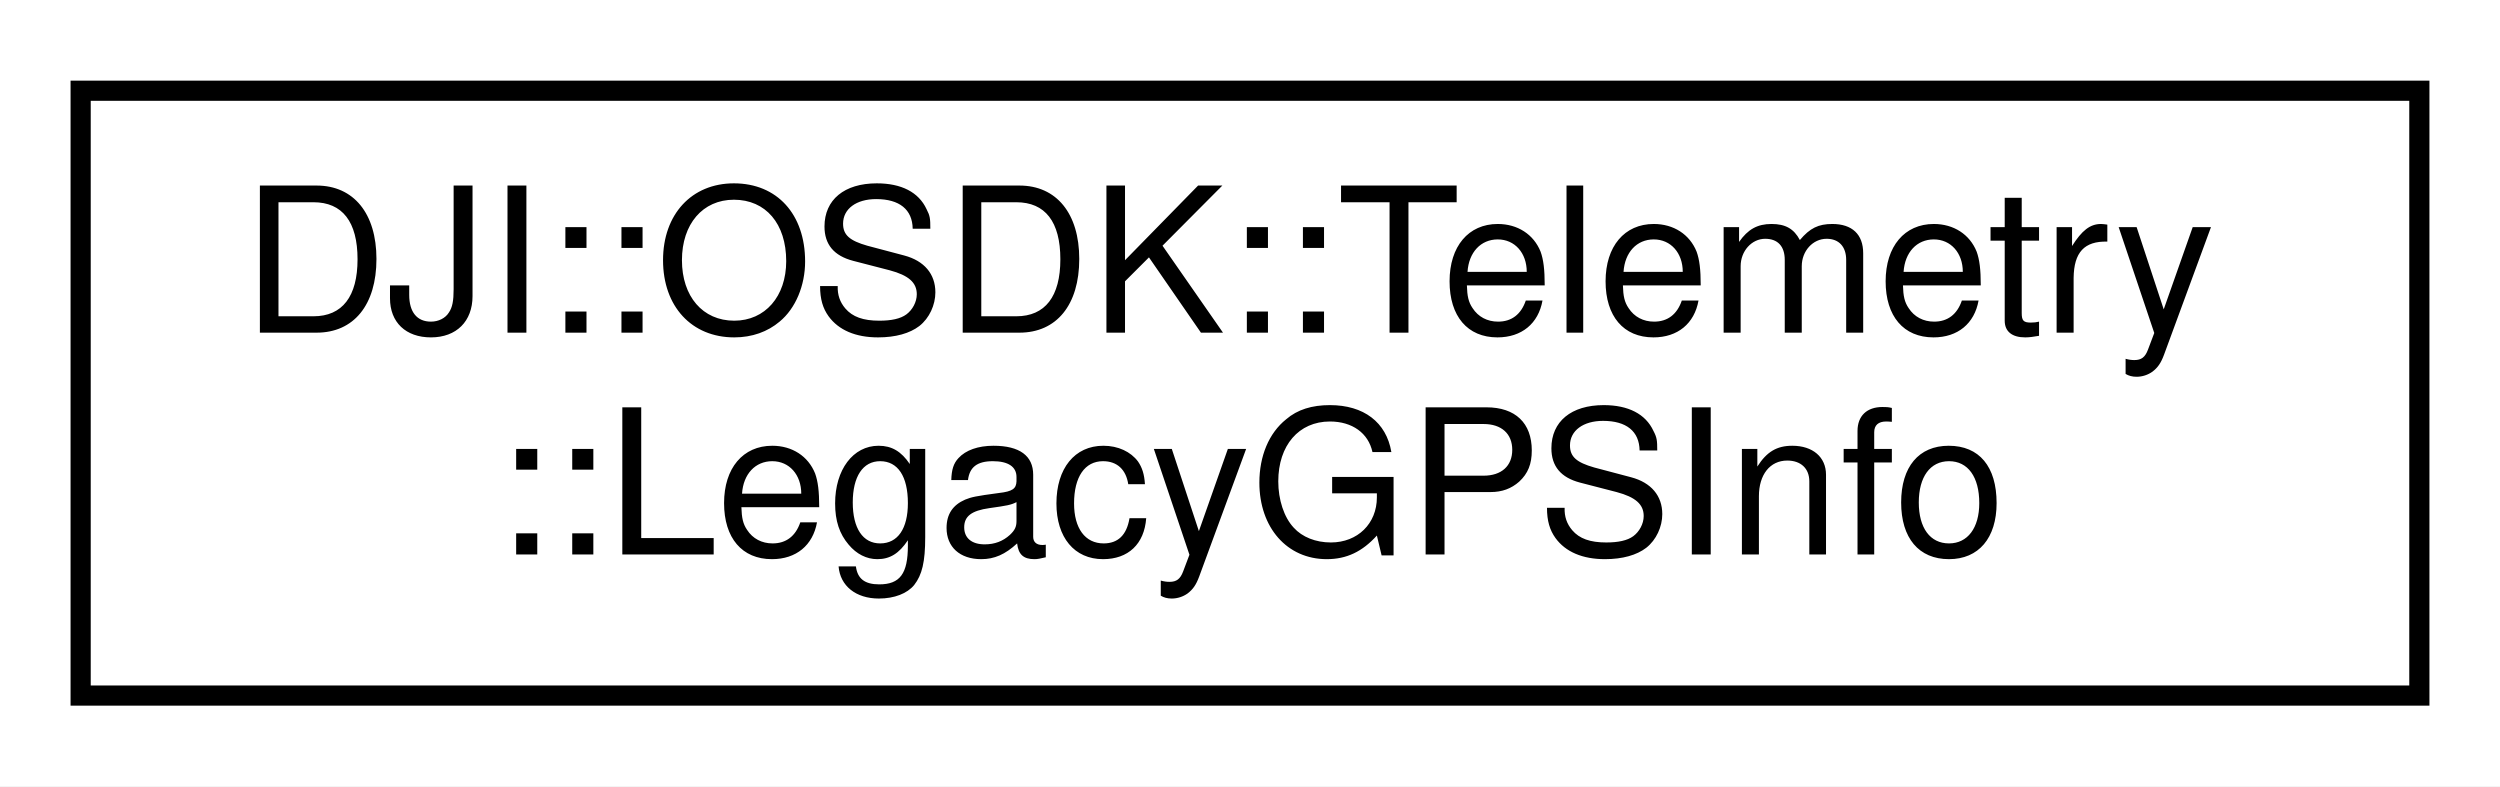
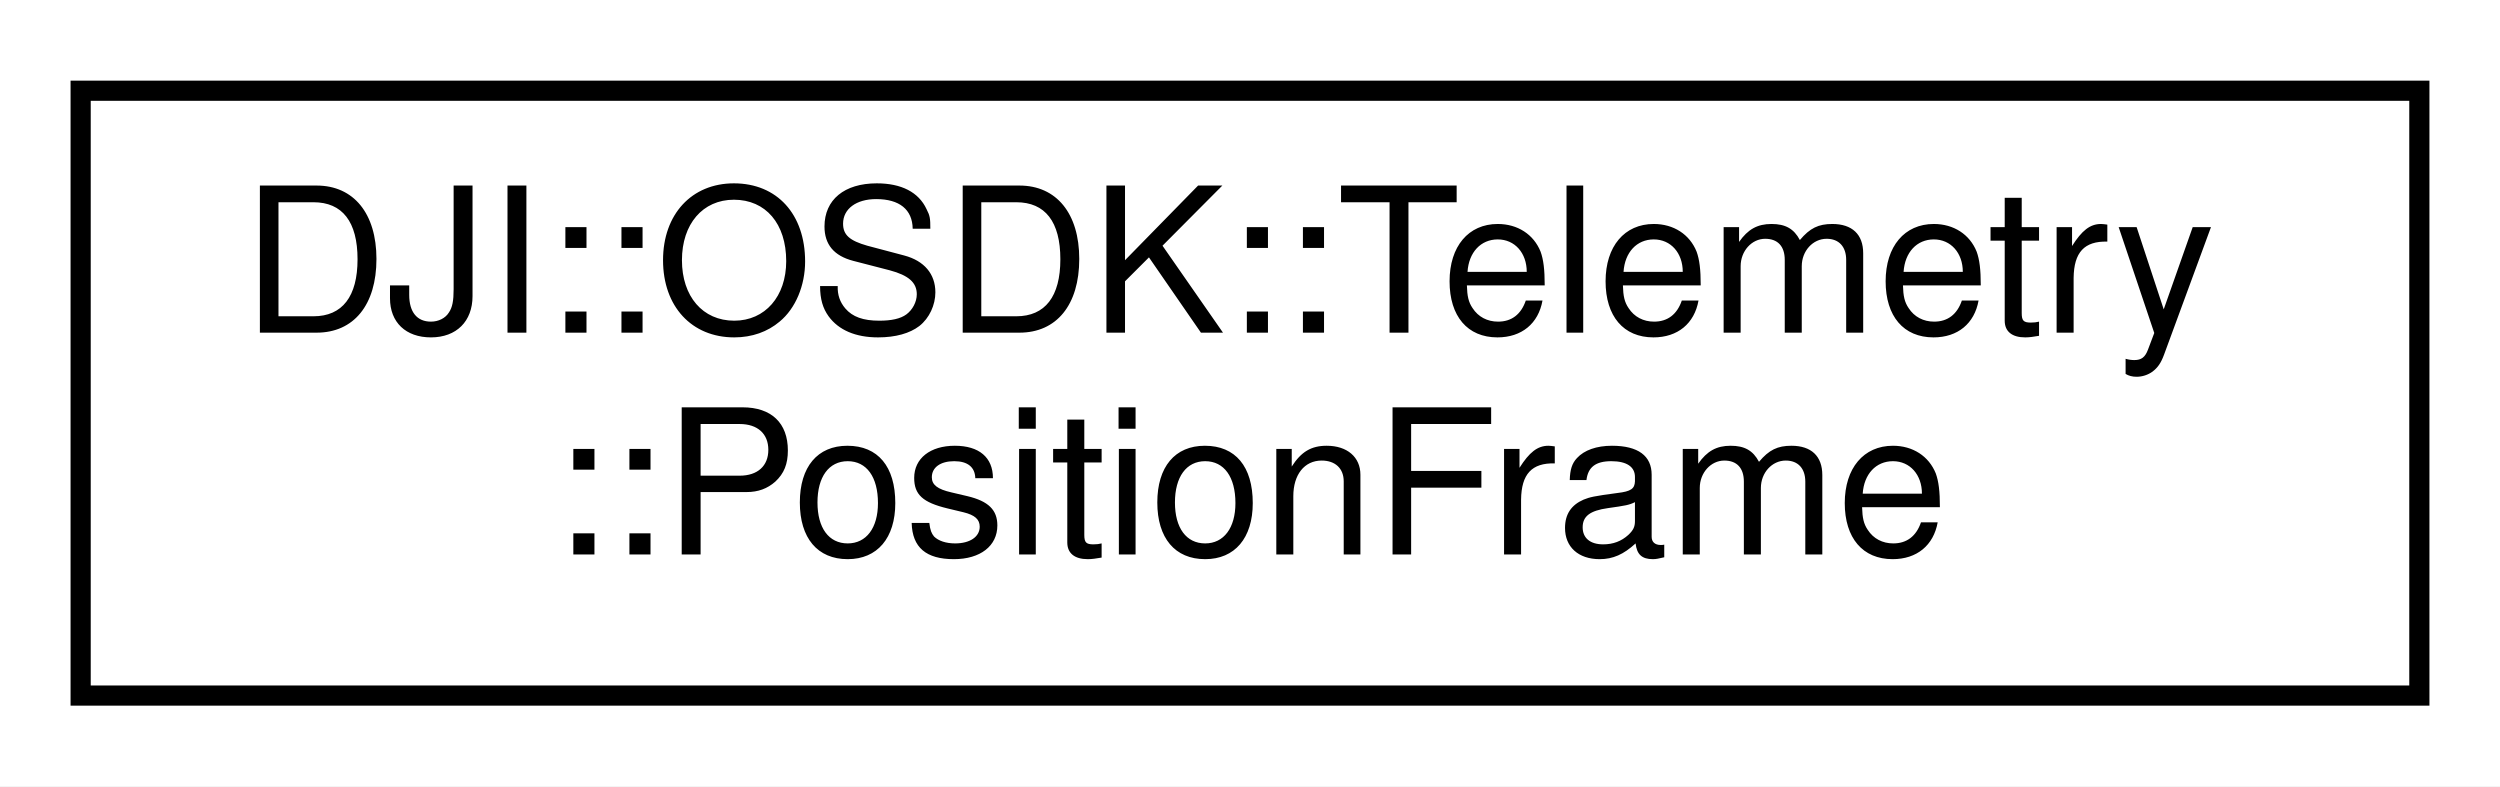
<svg xmlns="http://www.w3.org/2000/svg" xmlns:xlink="http://www.w3.org/1999/xlink" width="124pt" height="39pt" viewBox="0.00 0.00 124.00 39.00">
  <g id="graph0" class="graph" transform="scale(1 1) rotate(0) translate(4 35)">
    <polygon fill="#ffffff" stroke="transparent" points="-4,4 -4,-35 120,-35 120,4 -4,4" />
    <g id="node1" class="node">
      <g id="a_node1">
-         <a xlink:href="structDJI_1_1OSDK_1_1Telemetry_1_1LegacyGPSInfo.html" target="_top" xlink:title="struct for GPSInfo of data broadcast">
+         <a xlink:href="structDJI_1_1OSDK_1_1Telemetry_1_1PositionFrame.html" target="_top" xlink:title="sub struct for RTK of data broadcast">
          <polygon fill="#ffffff" stroke="#000000" points="0,-.5 0,-30.5 116,-30.5 116,-.5 0,-.5" />
          <text text-anchor="start" x="8" y="-18.5" font-family="Helvetica,sans-Serif" font-size="10.00" fill="#000000">DJI::OSDK::Telemetry</text>
-           <text text-anchor="middle" x="58" y="-7.5" font-family="Helvetica,sans-Serif" font-size="10.00" fill="#000000">::LegacyGPSInfo</text>
+           <text text-anchor="middle" x="58" y="-7.5" font-family="Helvetica,sans-Serif" font-size="10.00" fill="#000000">::PositionFrame</text>
        </a>
      </g>
    </g>
  </g>
</svg>
